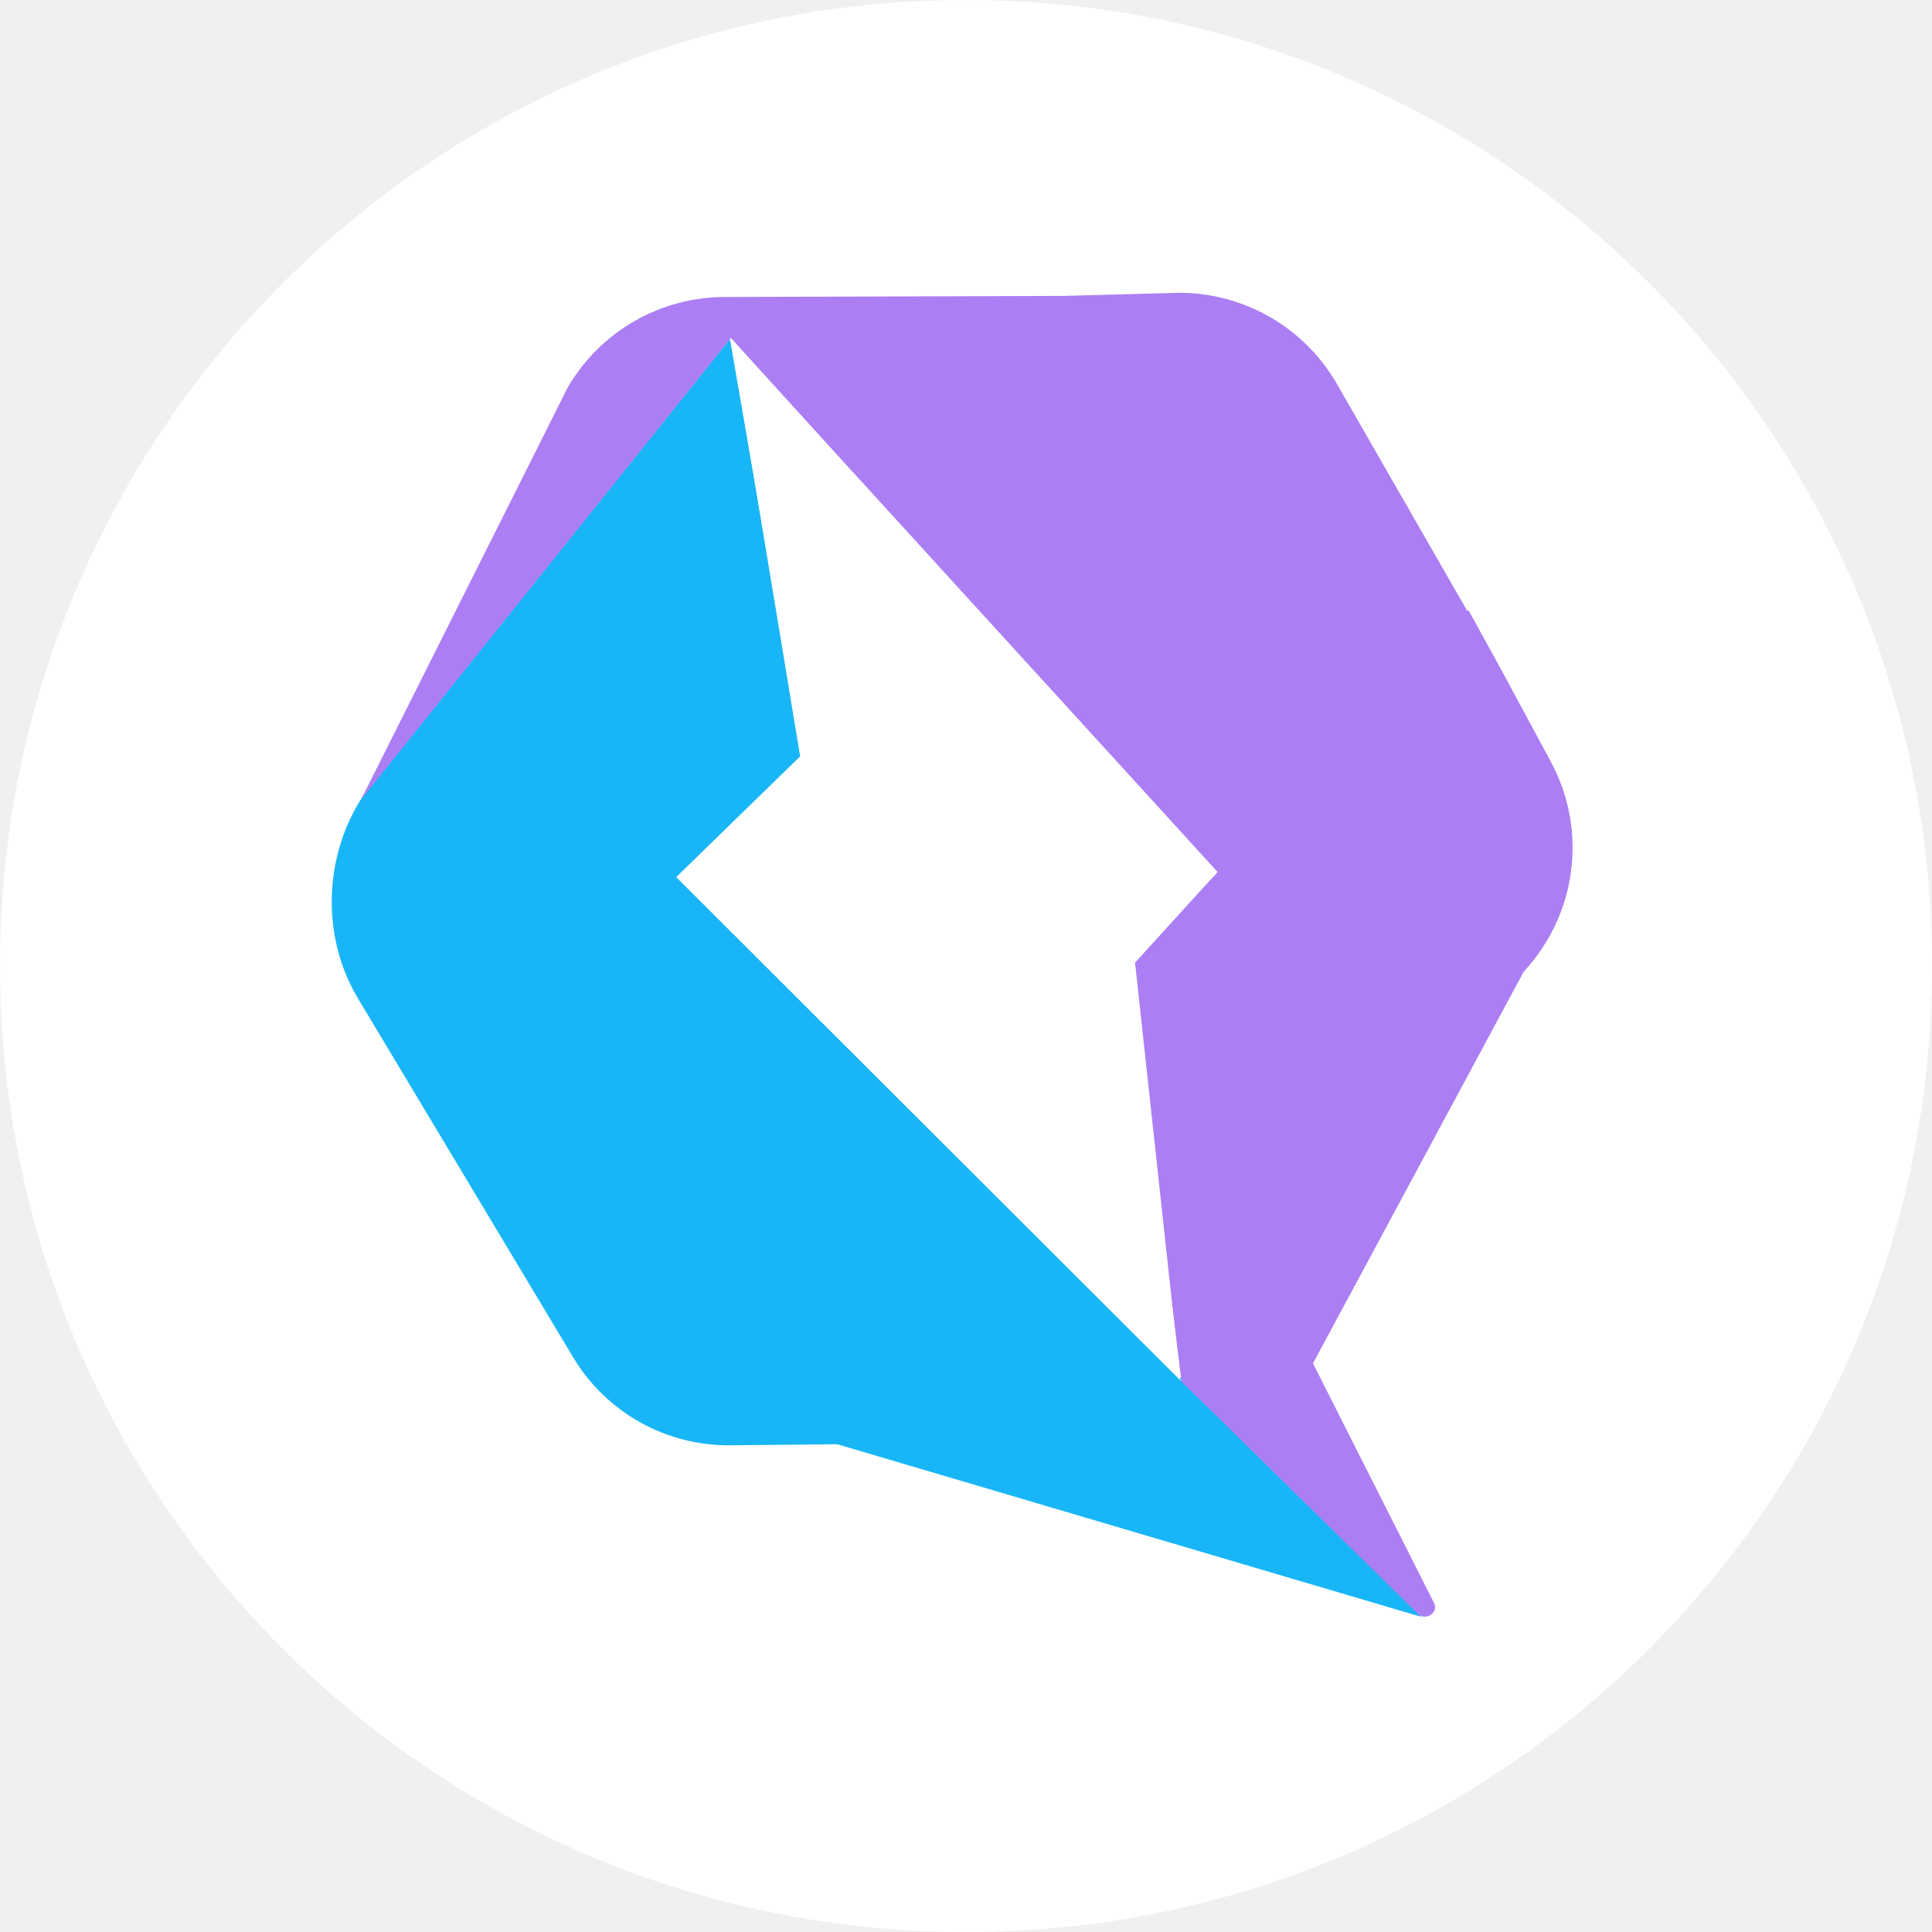
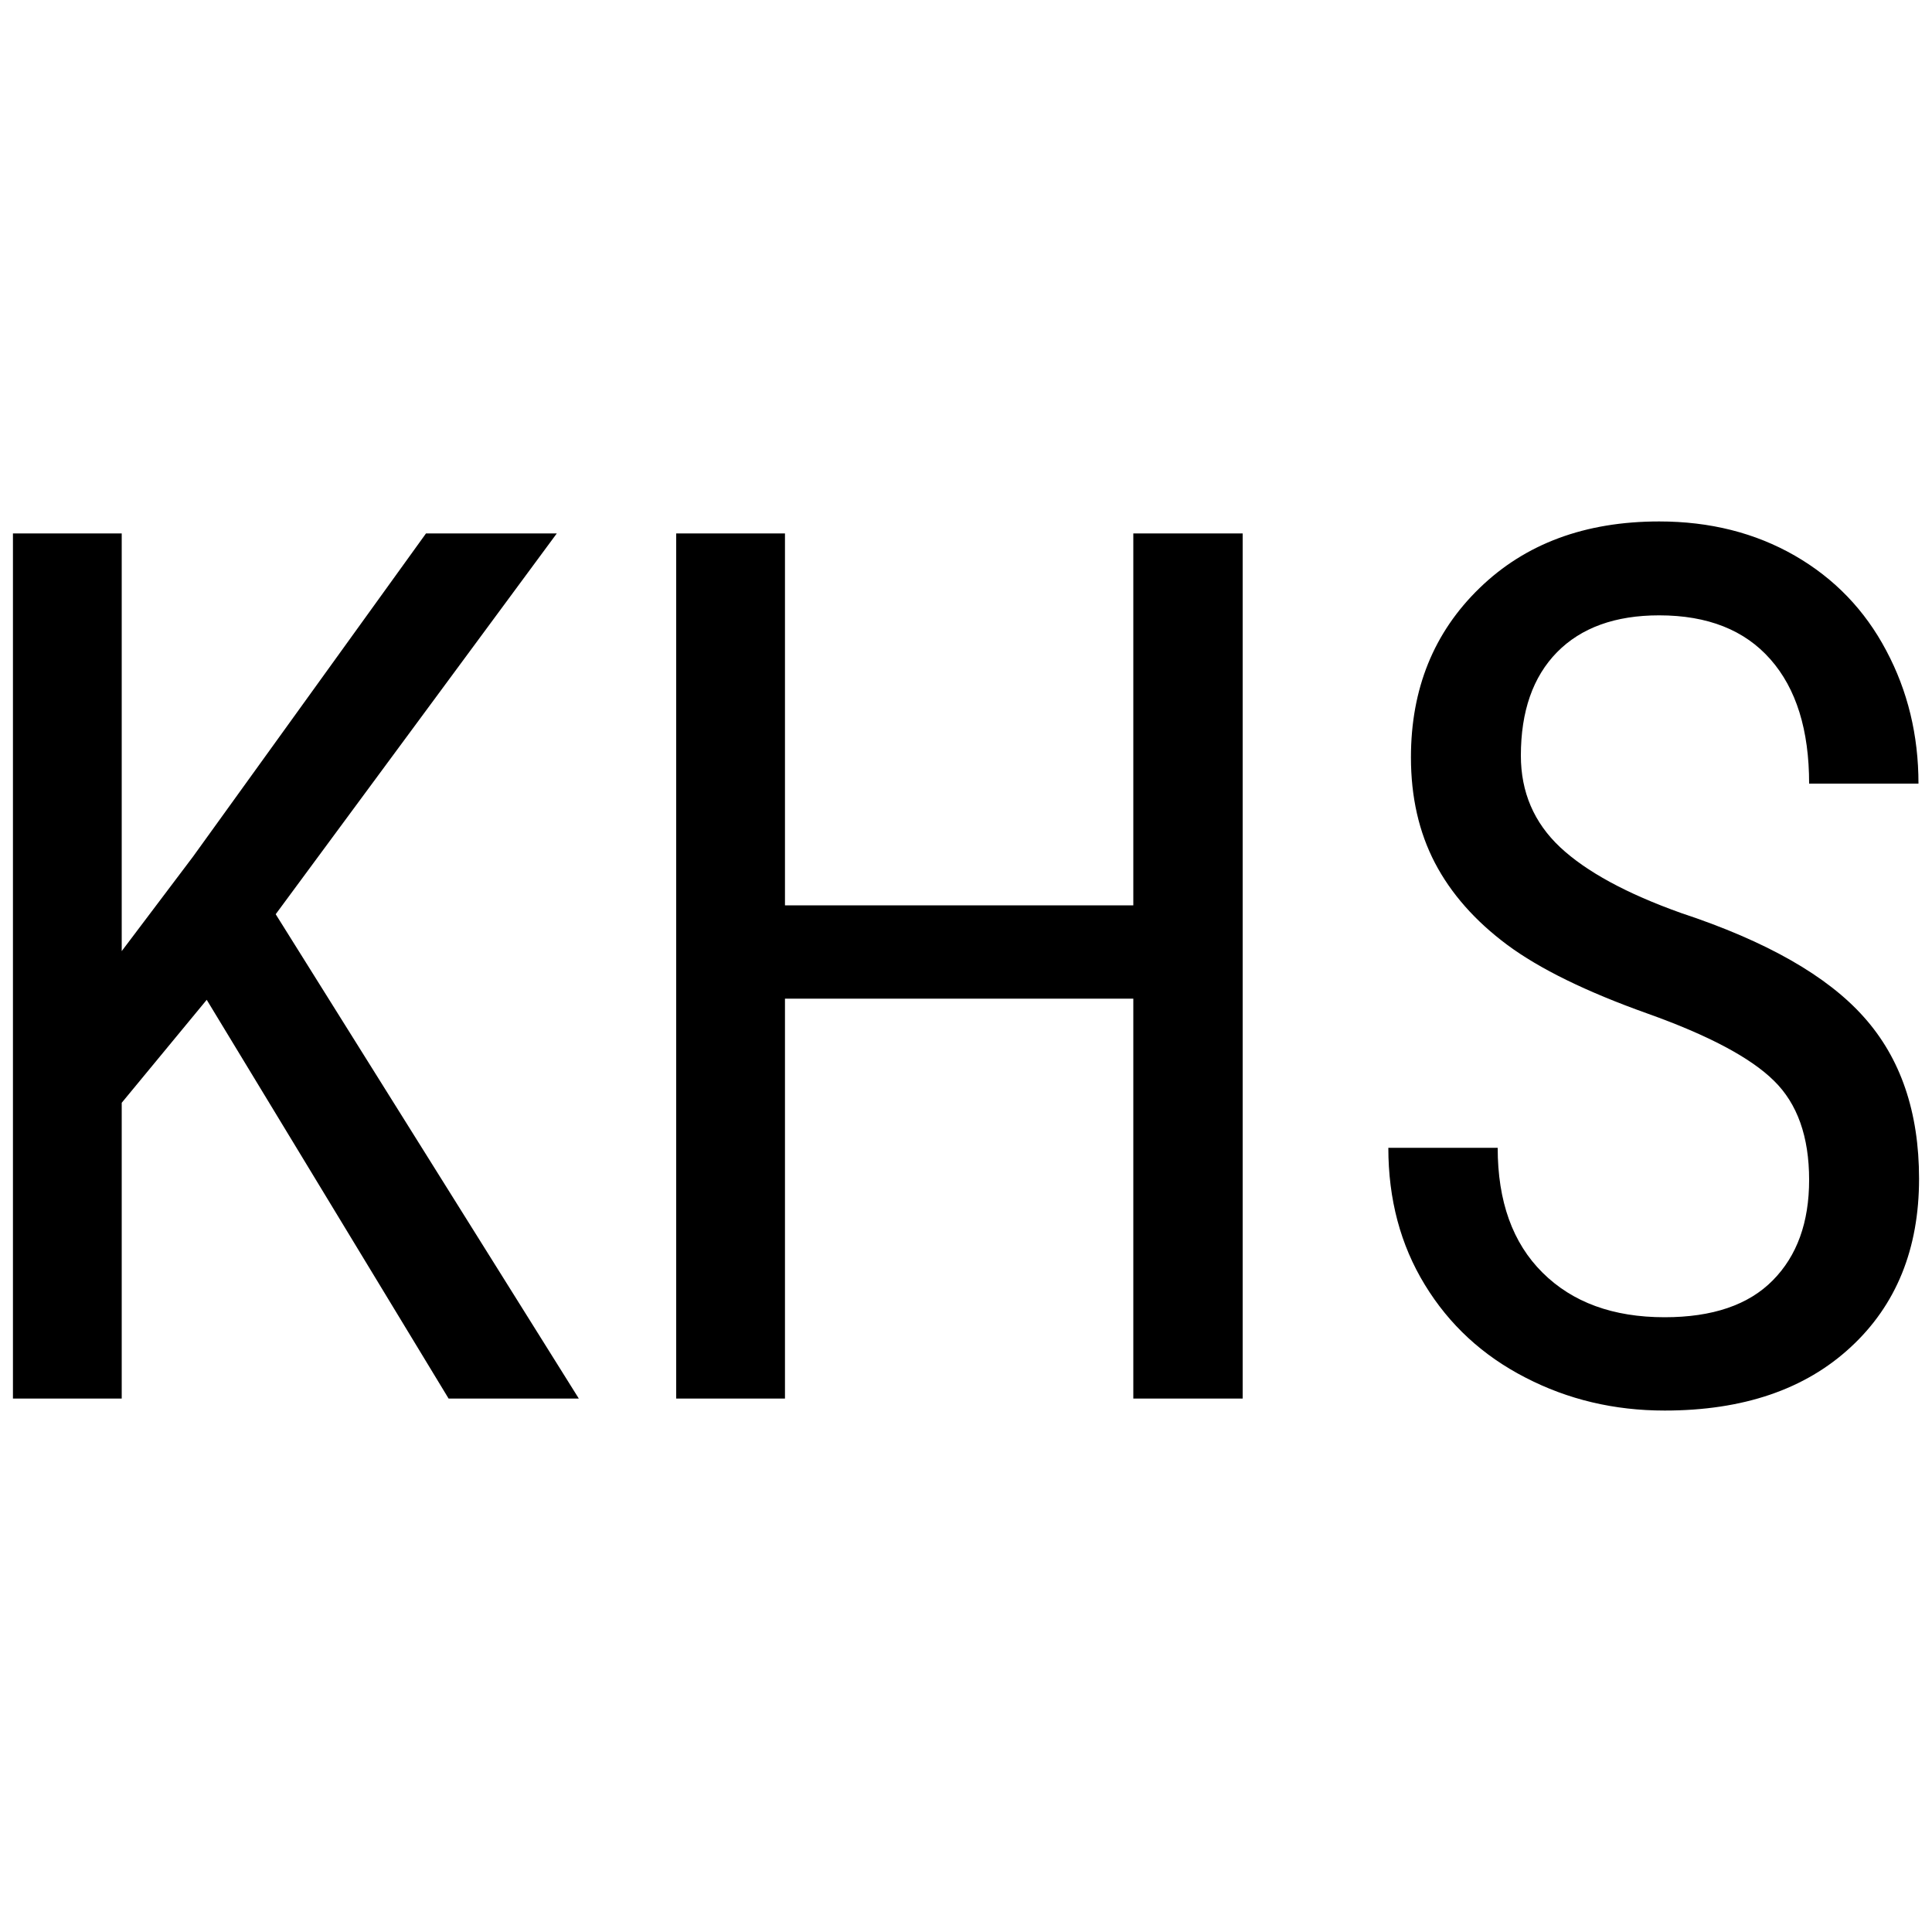
- <svg xmlns="http://www.w3.org/2000/svg" fill="none" viewBox="0 0 500 500">
-   <g clip-path="url(#a)">
-     <circle cx="250" cy="250" r="250" fill="#fff" />
-     <path fill="#18B6F6" d="m367.87 418.45-61.17-61.18-.94.13v-.67L175.7 227.53l32.05-31.13L188.9 87.73 99.56 199.09c-15.22 15.42-18.03 40.51-7.08 59.03l55.83 93.11a46.82 46.82 0 0 0 40.73 22.81l27.65-.27 151.18 44.68Z" />
-     <path fill="#AC7EF4" d="m401.25 196.94-12.29-22.81-6.41-11.67-2.54-4.56-.26.26-33.66-58.63a47.07 47.07 0 0 0-41.27-23.75l-29.51.8-88.01.28a47.07 47.07 0 0 0-40.33 23.34L93.4 207l95.76-119.54L314.7 226.19l-22.3 22.67 13.35 108.54.13-.26v.26h-.26l.26.27 10.42 10.2 50.62 49.78c2.13 2 5.6-.4 4.13-2.96l-31.25-61.85 54.5-101.3 1.73-2c.67-.81 1.33-1.62 1.87-2.42a46.8 46.8 0 0 0 3.34-50.18Z" />
-     <path fill="#fff" d="M315.1 225.65 189.18 87.6l17.9 108.14L175 227l130.5 130.27-11.75-108.14 21.37-23.48Z" />
-   </g>
-   <defs>
-     <clipPath id="a">
-       <path fill="#fff" d="M0 0h500v500H0z" />
-     </clipPath>
-   </defs>
+ <svg xmlns="http://www.w3.org/2000/svg" width="256" height="256" viewBox="0 0 100 100">
+   <rect width="100" height="100" rx="0" fill="#ffffff" />
+   <path fill="#000000" d="M23.22 72.39L10.70 51.75L6.30 57.08L6.30 72.39L0.67 72.39L0.67 27.61L6.30 27.61L6.30 49.23L9.99 44.34L22.05 27.61L28.82 27.61L14.27 47.32L29.96 72.39L23.22 72.39ZM64.32 27.61L64.32 72.39L58.66 72.39L58.66 51.69L40.63 51.69L40.63 72.39L35.00 72.39L35.00 27.61L40.63 27.61L40.63 46.86L58.66 46.86L58.66 27.61L64.32 27.61ZM93.64 61.07L93.64 61.07Q93.64 57.72 91.82 55.94Q90.01 54.15 85.27 52.46Q80.53 50.77 78.02 48.91Q75.52 47.05 74.27 44.66Q73.03 42.28 73.03 39.20L73.03 39.20Q73.03 33.88 76.58 30.44Q80.13 26.99 85.88 26.99L85.88 26.99Q89.82 26.99 92.90 28.76Q95.97 30.53 97.63 33.67Q99.30 36.80 99.30 40.56L99.30 40.56L93.64 40.56Q93.64 36.40 91.64 34.13Q89.64 31.85 85.88 31.85L85.88 31.85Q82.47 31.85 80.59 33.76Q78.72 35.67 78.72 39.11L78.72 39.11Q78.72 41.94 80.75 43.85Q82.78 45.75 87.02 47.26L87.02 47.26Q93.64 49.45 96.48 52.65Q99.33 55.84 99.33 61.01L99.33 61.01Q99.33 66.46 95.79 69.73Q92.25 73.01 86.16 73.01L86.16 73.01Q82.25 73.01 78.95 71.30Q75.64 69.60 73.75 66.50Q71.86 63.41 71.86 59.41L71.86 59.41L77.52 59.41Q77.52 63.57 79.84 65.87Q82.16 68.18 86.16 68.18L86.16 68.18Q89.88 68.18 91.76 66.27Q93.64 64.37 93.64 61.07Z" />
</svg>
